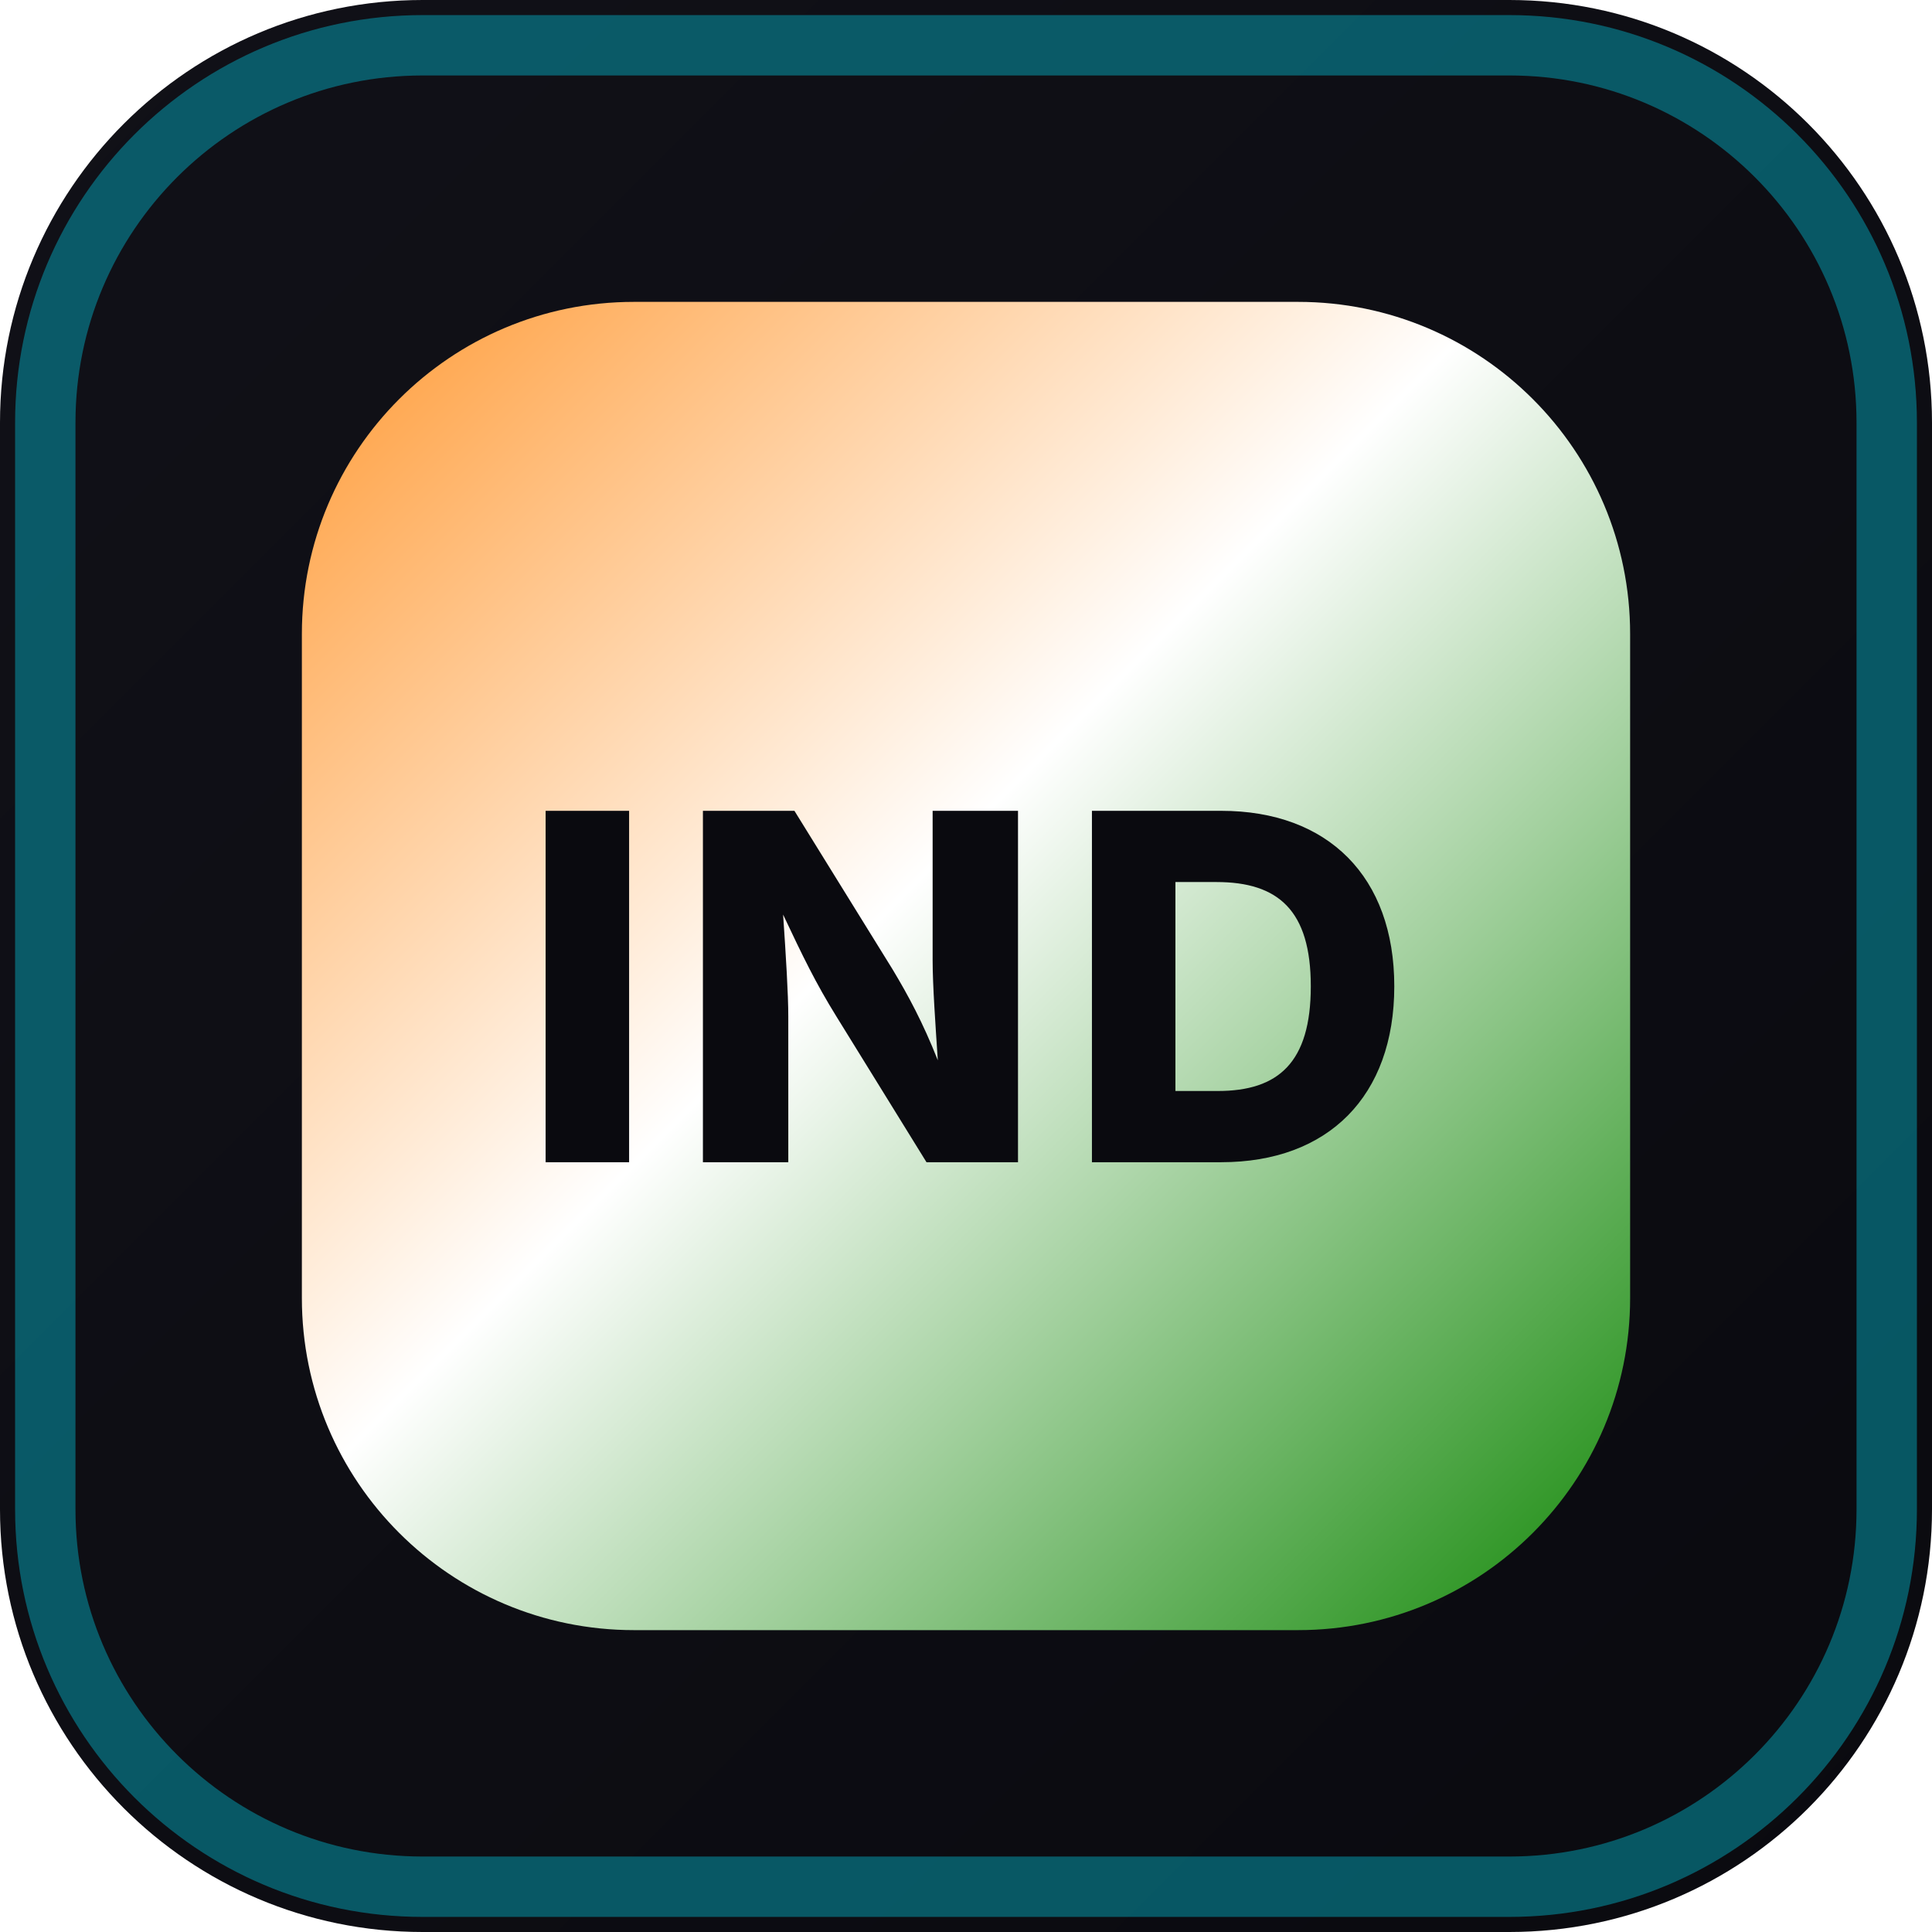
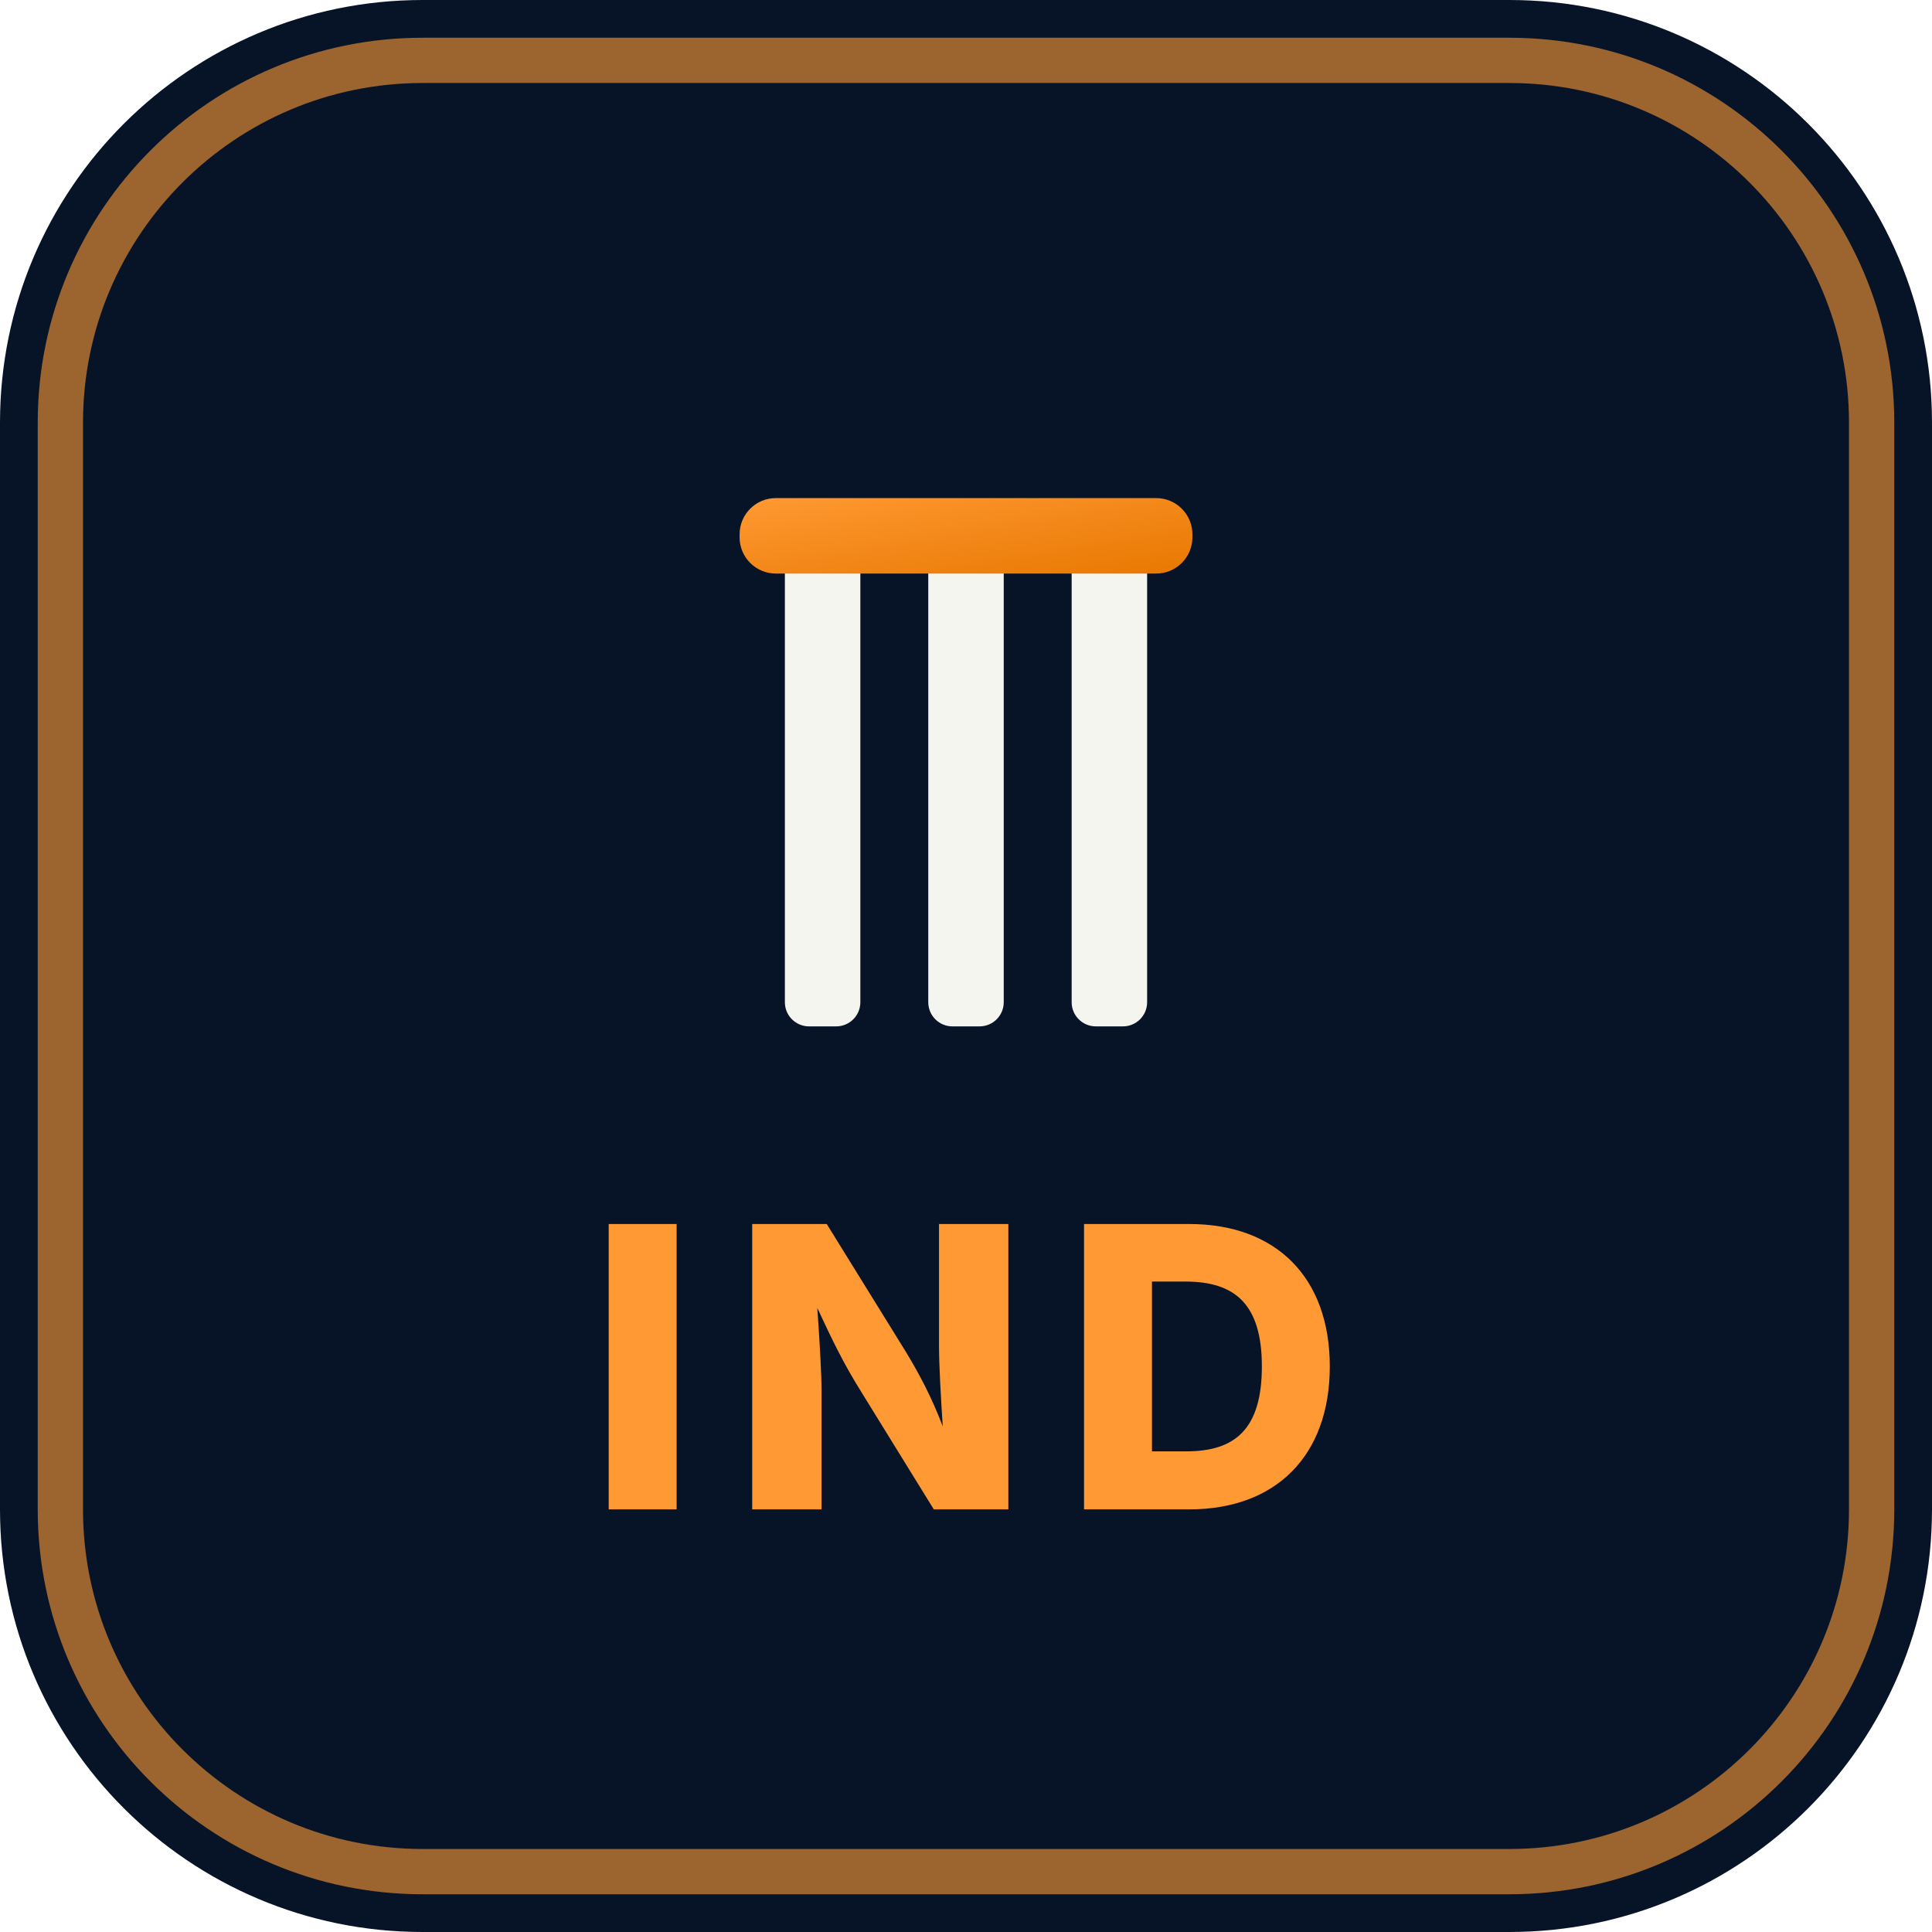
- <svg xmlns="http://www.w3.org/2000/svg" viewBox="0 0 64 64" role="img" aria-label="Team India">
+ <svg xmlns="http://www.w3.org/2000/svg" viewBox="0 0 64 64" role="img" aria-label="Team India Records">
  <defs>
-     <linearGradient id="tri" x1="0%" y1="0%" x2="100%" y2="100%">
+     <linearGradient id="saffron" x1="0%" y1="0%" x2="100%" y2="100%">
      <stop offset="0%" stop-color="#FF9933" />
-       <stop offset="45%" stop-color="#FFFFFF" />
-       <stop offset="100%" stop-color="#138808" />
-     </linearGradient>
-     <linearGradient id="bg" x1="0%" y1="0%" x2="100%" y2="100%">
-       <stop offset="0%" stop-color="#111118" />
-       <stop offset="100%" stop-color="#0A0A0F" />
+       <stop offset="100%" stop-color="#E87800" />
    </linearGradient>
  </defs>
-   <rect width="64" height="64" rx="14" fill="url(#bg)" />
-   <rect x="1.5" y="1.5" width="61" height="61" rx="12.5" fill="none" stroke="#00E5FF" stroke-opacity="0.35" stroke-width="2" />
-   <rect x="10" y="10" width="44" height="44" rx="11" fill="url(#tri)" />
-   <text x="32" y="38.5" text-anchor="middle" font-family="system-ui, -apple-system, 'Segoe UI', sans-serif" font-size="16" font-weight="800" letter-spacing="0.04em" fill="#0A0A0F">IND</text>
+   <rect width="64" height="64" rx="14" fill="#071428" />
+   <rect x="2" y="2" width="60" height="60" rx="12" fill="none" stroke="#FF9933" stroke-width="1.5" opacity="0.6" />
+   <rect x="26" y="18" width="2.5" height="16" rx="0.8" fill="#F5F5F0" />
+   <rect x="30.75" y="18" width="2.5" height="16" rx="0.8" fill="#F5F5F0" />
+   <rect x="35.5" y="18" width="2.5" height="16" rx="0.8" fill="#F5F5F0" />
+   <rect x="24.5" y="16.5" width="15" height="2.5" rx="1.2" fill="url(#saffron)" />
+   <text x="32" y="50" text-anchor="middle" font-family="system-ui, -apple-system, sans-serif" font-size="13" font-weight="800" letter-spacing="0.08em" fill="#FF9933">IND</text>
</svg>
